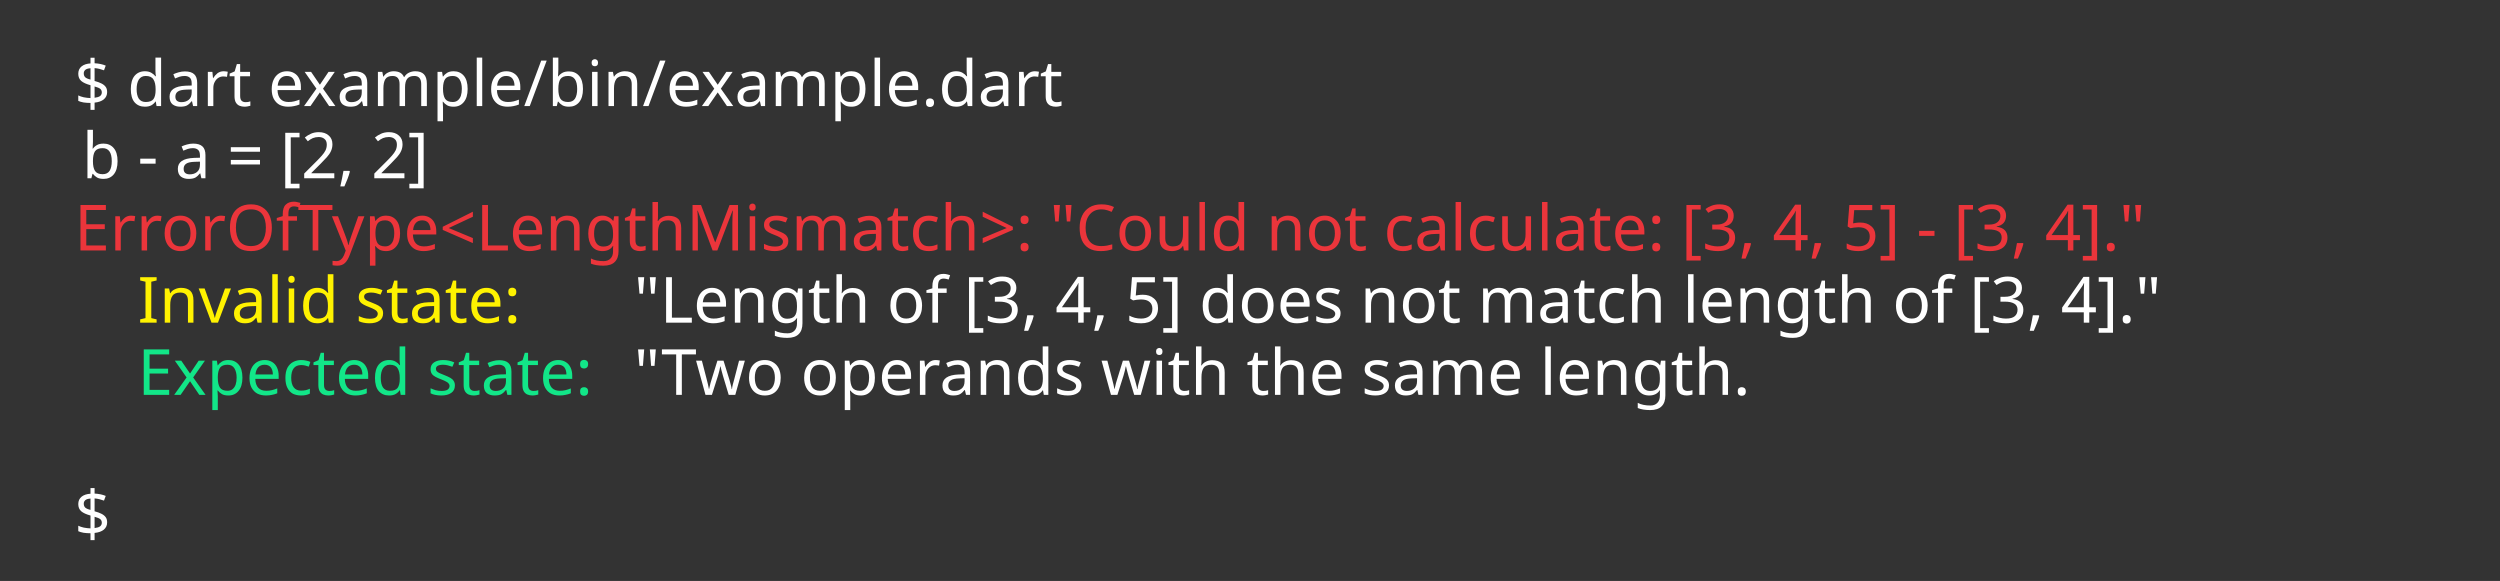
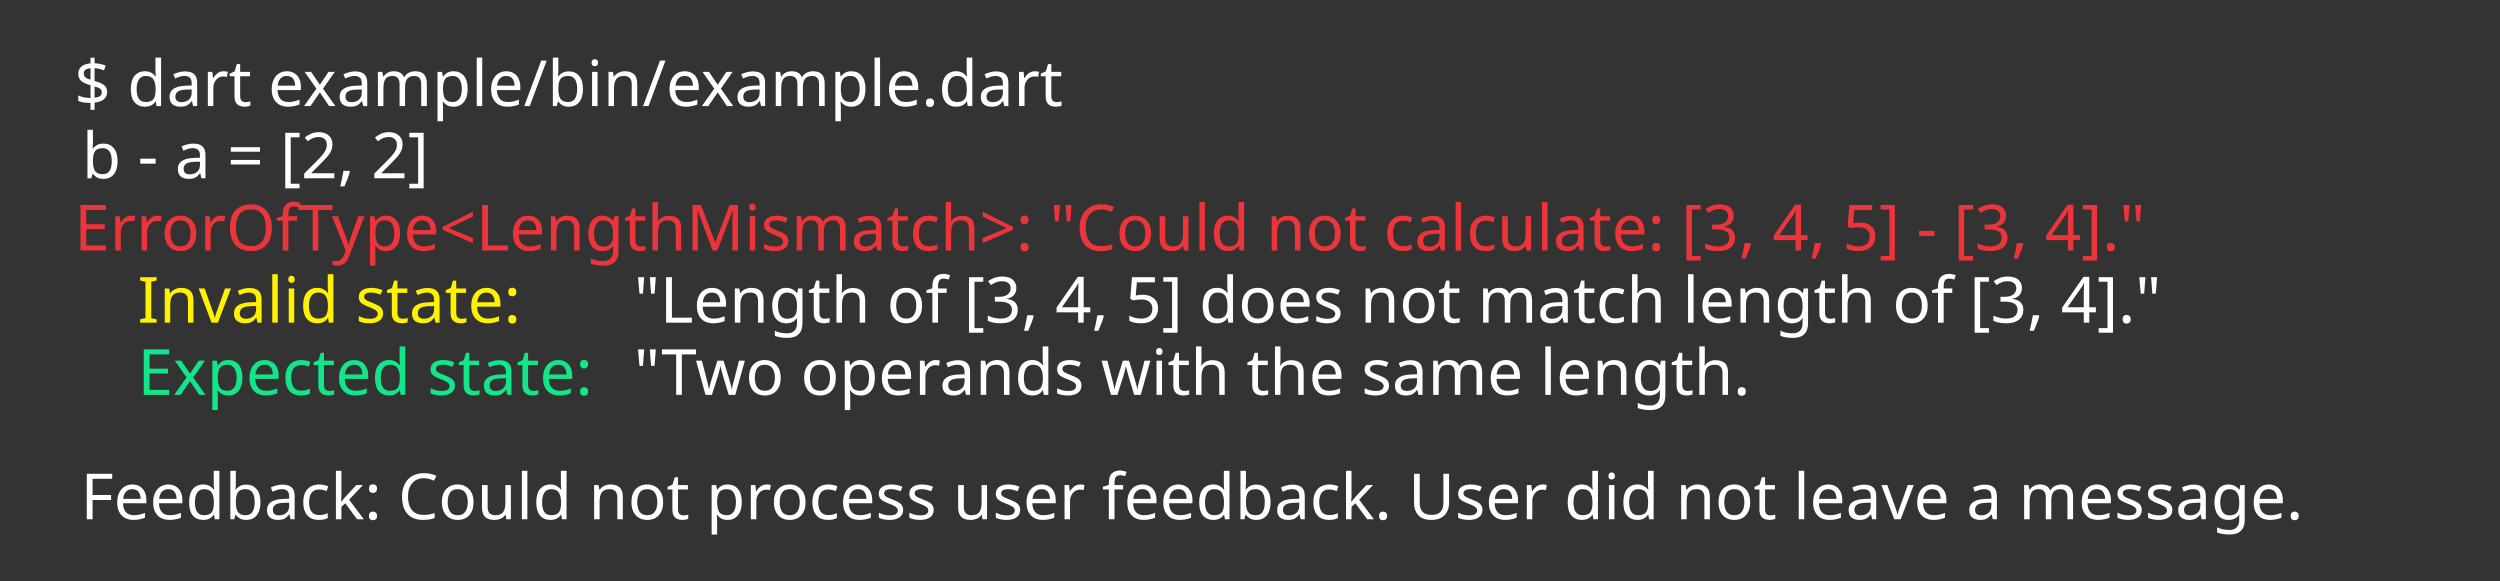
<svg xmlns="http://www.w3.org/2000/svg" id="svg3622" version="1.1" viewBox="0 0 249.026 57.869" height="57.869mm" width="249.026mm">
  <defs id="defs3616" />
-   <path id="path20" style="fill:#333333;fill-opacity:1;fill-rule:evenodd;stroke:none;stroke-width:0.262" d="M 0,0 H 249.026 V 57.869 H 0 Z" />
+   <path id="path20" style="fill:#333333;fill-opacity:1;fill-rule:evenodd;stroke:none;stroke-width:0.289" d="M 0,0 H 249.026 V 70.57 H 0 Z" />
  <text xml:space="preserve" style="font-style:normal;font-weight:normal;font-size:8.467px;line-height:1.25;font-family:sans-serif;letter-spacing:0px;word-spacing:0px;fill:#000000;fill-opacity:1;stroke:none;stroke-width:0.265" x="11.906" y="11.473" id="text4184">
    <tspan id="tspan4182" x="11.906" y="18.964" style="font-size:8.467px;stroke-width:0.265" />
  </text>
  <text xml:space="preserve" style="font-style:normal;font-weight:normal;font-size:16px;line-height:1.25;font-family:sans-serif;letter-spacing:0px;word-spacing:0px;fill:#000000;fill-opacity:1;stroke:none;stroke-width:0.265" x="23.246" y="43.034" id="text4188">
    <tspan id="tspan4186" x="23.246" y="57.19" style="font-size:16px;stroke-width:0.265" />
  </text>
  <text xml:space="preserve" style="font-style:normal;font-variant:normal;font-weight:normal;font-stretch:normal;font-size:6.35px;line-height:1.25;font-family:'Ubuntu Mono';-inkscape-font-specification:'Ubuntu Mono';fill:#ffffff;fill-opacity:1;stroke-width:0.265" x="7.408" y="10.566" id="text4192">
    <tspan id="tspan4190" x="7.408" y="10.566" style="font-style:normal;font-variant:normal;font-weight:normal;font-stretch:normal;font-family:'Ubuntu Mono';-inkscape-font-specification:'Ubuntu Mono';stroke-width:0.265">$ dart example/bin/example.dart</tspan>
    <tspan x="7.408" y="10.566" style="font-style:normal;font-variant:normal;font-weight:normal;font-stretch:normal;font-family:'Ubuntu Mono';-inkscape-font-specification:'Ubuntu Mono';stroke-width:0.265" id="tspan1139" />
    <tspan x="7.408" y="10.566" style="font-style:normal;font-variant:normal;font-weight:normal;font-stretch:normal;font-family:'Ubuntu Mono';-inkscape-font-specification:'Ubuntu Mono';stroke-width:0.265" id="tspan1141" />
    <tspan x="7.408" y="10.566" style="font-style:normal;font-variant:normal;font-weight:normal;font-stretch:normal;font-family:'Ubuntu Mono';-inkscape-font-specification:'Ubuntu Mono';stroke-width:0.265" id="tspan1143" />
    <tspan x="7.408" y="10.566" style="font-style:normal;font-variant:normal;font-weight:normal;font-stretch:normal;font-family:'Ubuntu Mono';-inkscape-font-specification:'Ubuntu Mono';stroke-width:0.265" id="tspan1145" />
  </text>
  <text xml:space="preserve" style="font-size:6.35px;line-height:1.25;fill:#ffffff;fill-opacity:1;stroke-width:0.265" x="11.717" y="20.922" id="text4198">
    <tspan id="tspan4196" x="11.717" y="26.54" style="stroke-width:0.265" />
  </text>
  <text xml:space="preserve" style="font-style:normal;font-variant:normal;font-weight:normal;font-stretch:normal;font-size:6.35px;line-height:1.25;font-family:'Ubuntu Mono';-inkscape-font-specification:'Ubuntu Mono';fill:#fff200;fill-opacity:1;stroke-width:0.265" x="13.71" y="32.141" id="text4220">
    <tspan id="tspan4218" x="13.71" y="32.141" style="font-style:normal;font-variant:normal;font-weight:normal;font-stretch:normal;font-family:'Ubuntu Mono';-inkscape-font-specification:'Ubuntu Mono';fill:#fff200;fill-opacity:1;stroke-width:0.265">Invalid state:</tspan>
  </text>
  <text xml:space="preserve" style="font-style:normal;font-variant:normal;font-weight:normal;font-stretch:normal;font-size:6.35px;line-height:1.25;font-family:'Ubuntu Mono';-inkscape-font-specification:'Ubuntu Mono';fill:#ffffff;fill-opacity:1;stroke-width:0.265" x="63.153" y="32.141" id="text4232">
    <tspan id="tspan4230" x="63.153" y="32.141" style="font-style:normal;font-variant:normal;font-weight:normal;font-stretch:normal;font-family:'Ubuntu Mono';-inkscape-font-specification:'Ubuntu Mono';stroke-width:0.265">"Length of [3, 4, 5] does not match length of [3, 4]."</tspan>
  </text>
  <text xml:space="preserve" style="font-style:normal;font-variant:normal;font-weight:normal;font-stretch:normal;font-size:6.35px;line-height:1.25;font-family:'Ubuntu Mono';-inkscape-font-specification:'Ubuntu Mono';fill:#ffffff;fill-opacity:1;stroke-width:0.265" x="63.153" y="39.333" id="text4236">
    <tspan id="tspan4234" x="63.153" y="39.333" style="font-style:normal;font-variant:normal;font-weight:normal;font-stretch:normal;font-family:'Ubuntu Mono';-inkscape-font-specification:'Ubuntu Mono';stroke-width:0.265">"Two operands with the same length.</tspan>
  </text>
  <text xml:space="preserve" style="font-size:6.35px;line-height:1.25;fill:#ffffff;fill-opacity:1;stroke-width:0.265" x="199.004" y="87.824" id="text4256">
    <tspan id="tspan4254" x="199.004" y="93.442" style="stroke-width:0.265" />
  </text>
  <text xml:space="preserve" style="font-style:normal;font-variant:normal;font-weight:normal;font-stretch:normal;font-size:6.35px;line-height:1.25;font-family:sans-serif;-inkscape-font-specification:sans-serif;fill:#6bd4ff;fill-opacity:1;stroke-width:0.265" x="33.829" y="65.523" id="text4260">
    <tspan id="tspan4258" x="33.829" y="71.142" style="font-style:normal;font-variant:normal;font-weight:normal;font-stretch:normal;font-family:sans-serif;-inkscape-font-specification:sans-serif;stroke-width:0.265" />
  </text>
  <text xml:space="preserve" style="font-style:normal;font-variant:normal;font-weight:normal;font-stretch:normal;font-size:6.35px;line-height:1.25;font-family:'Ubuntu Mono';-inkscape-font-specification:'Ubuntu Mono';fill:#12e688;fill-opacity:1;stroke-width:0.265" x="13.71" y="39.333" id="text4240-3">
    <tspan id="tspan4238-6" x="13.71" y="39.333" style="font-style:normal;font-variant:normal;font-weight:normal;font-stretch:normal;font-family:'Ubuntu Mono';-inkscape-font-specification:'Ubuntu Mono';fill:#12e688;fill-opacity:1;stroke-width:0.265">Expected state:</tspan>
  </text>
  <flowRoot xml:space="preserve" id="flowRoot919" style="font-style:normal;font-variant:normal;font-weight:normal;font-stretch:normal;font-size:24px;line-height:1.25;font-family:'Noto Mono';-inkscape-font-specification:'Noto Mono';fill:#ce181e;fill-opacity:1">
    <flowRegion id="flowRegion921" style="font-style:normal;font-variant:normal;font-weight:normal;font-stretch:normal;font-family:'Noto Mono';-inkscape-font-specification:'Noto Mono'">
      <rect id="rect923" width="1014.839" height="631.686" x="-57.531" y="-95.134" style="font-style:normal;font-variant:normal;font-weight:normal;font-stretch:normal;font-family:'Noto Mono';-inkscape-font-specification:'Noto Mono'" />
    </flowRegion>
    <flowPara id="flowPara925" />
  </flowRoot>
  <flowRoot xml:space="preserve" id="flowRoot927" style="font-style:normal;font-variant:normal;font-weight:normal;font-stretch:normal;font-size:24px;line-height:1.25;font-family:'Noto Mono';-inkscape-font-specification:'Noto Mono';fill:#ce181e;fill-opacity:1">
    <flowRegion id="flowRegion929">
      <rect id="rect931" width="1163.843" height="525.829" x="-88.022" y="-13.44" />
    </flowRegion>
    <flowPara id="flowPara933" />
  </flowRoot>
  <flowRoot xml:space="preserve" id="flowRoot935" style="font-style:normal;font-variant:normal;font-weight:normal;font-stretch:normal;font-size:24px;line-height:1.25;font-family:'Noto Mono';-inkscape-font-specification:'Noto Mono';fill:#ce181e;fill-opacity:1">
    <flowRegion id="flowRegion937">
      <rect id="rect939" width="938.323" height="591.989" x="-13.807" y="-57.163" />
    </flowRegion>
    <flowPara id="flowPara941" />
  </flowRoot>
  <flowRoot xml:space="preserve" id="flowRoot943" style="font-style:normal;font-variant:normal;font-weight:normal;font-stretch:normal;font-size:24px;line-height:1.25;font-family:'Noto Mono';-inkscape-font-specification:'Noto Mono';fill:#ce181e;fill-opacity:1">
    <flowRegion id="flowRegion945">
      <rect id="rect947" width="925.667" height="590.264" x="-31.067" y="-40.48" />
    </flowRegion>
    <flowPara id="flowPara949" />
  </flowRoot>
  <flowRoot xml:space="preserve" id="flowRoot951" style="font-style:normal;font-variant:normal;font-weight:normal;font-stretch:normal;font-size:24px;line-height:1.25;font-family:'Noto Mono';-inkscape-font-specification:'Noto Mono';fill:#ce181e;fill-opacity:1">
    <flowRegion id="flowRegion953">
      <rect id="rect955" width="652.397" height="352.087" x="41.422" y="143.043" />
    </flowRegion>
    <flowPara id="flowPara957" />
  </flowRoot>
  <flowRoot xml:space="preserve" id="flowRoot959" style="font-style:normal;font-variant:normal;font-weight:normal;font-stretch:normal;font-size:24px;line-height:1.25;font-family:'Noto Mono';-inkscape-font-specification:'Noto Mono';fill:#ce181e;fill-opacity:1">
    <flowRegion id="flowRegion961">
      <rect id="rect963" width="376.825" height="39.696" x="-48.326" y="126.934" />
    </flowRegion>
    <flowPara id="flowPara965" />
  </flowRoot>
  <flowRoot xml:space="preserve" id="flowRoot967" style="font-style:normal;font-variant:normal;font-weight:normal;font-stretch:normal;font-size:24px;line-height:1.25;font-family:'Noto Mono';-inkscape-font-specification:'Noto Mono';fill:#ce181e;fill-opacity:1">
    <flowRegion id="flowRegion969">
      <rect id="rect971" width="548.842" height="121.965" x="-123.115" y="71.705" />
    </flowRegion>
    <flowPara id="flowPara973" />
  </flowRoot>
  <flowRoot xml:space="preserve" id="flowRoot975" style="font-style:normal;font-variant:normal;font-weight:bold;font-stretch:normal;font-size:24px;line-height:1.25;font-family:'Ubuntu Mono';-inkscape-font-specification:'Ubuntu Mono Bold';fill:#ce181e;fill-opacity:1">
    <flowRegion id="flowRegion977">
      <rect id="rect979" width="966.513" height="159.935" x="-71.913" y="-16.892" />
    </flowRegion>
    <flowPara id="flowPara981" />
  </flowRoot>
  <flowRoot xml:space="preserve" id="flowRoot983" style="font-style:normal;font-variant:normal;font-weight:normal;font-stretch:normal;font-size:24px;line-height:1.25;font-family:'Ubuntu Mono';-inkscape-font-specification:'Ubuntu Mono';fill:#ce181e;fill-opacity:1">
    <flowRegion id="flowRegion985">
      <rect id="rect987" width="794.497" height="342.307" x="-66.16" y="163.179" />
    </flowRegion>
    <flowPara id="flowPara989" />
  </flowRoot>
  <flowRoot xml:space="preserve" id="flowRoot991" style="font-style:normal;font-variant:normal;font-weight:normal;font-stretch:normal;font-size:24px;line-height:1.25;font-family:'Ubuntu Mono';-inkscape-font-specification:'Ubuntu Mono';fill:#ce181e;fill-opacity:1">
    <flowRegion id="flowRegion993">
      <rect id="rect995" width="703.023" height="211.137" x="-48.901" y="365.111" />
    </flowRegion>
    <flowPara id="flowPara997" />
  </flowRoot>
  <flowRoot xml:space="preserve" id="flowRoot999" style="font-style:normal;font-variant:normal;font-weight:normal;font-stretch:normal;font-size:24px;line-height:1.25;font-family:'Ubuntu Mono';-inkscape-font-specification:'Ubuntu Mono';fill:#ce181e;fill-opacity:1">
    <flowRegion id="flowRegion1001">
      <rect id="rect1003" width="708.776" height="123.691" x="-114.486" y="399.054" />
    </flowRegion>
    <flowPara id="flowPara1005" />
  </flowRoot>
  <text xml:space="preserve" style="font-style:normal;font-variant:normal;font-weight:normal;font-stretch:normal;font-size:6.35px;line-height:1.25;font-family:'Ubuntu Mono';-inkscape-font-specification:'Ubuntu Mono';fill:#ce181e;fill-opacity:1;stroke-width:0.265" x="109.444" y="11.209" id="text1135">
    <tspan id="tspan1133" x="109.444" y="17.132" style="stroke-width:0.265" />
    <tspan x="109.444" y="25.069" style="stroke-width:0.265" id="tspan1137" />
  </text>
  <text xml:space="preserve" style="font-style:normal;font-variant:normal;font-weight:normal;font-stretch:normal;font-size:6.35px;line-height:1.25;font-family:'Ubuntu Mono';-inkscape-font-specification:'Ubuntu Mono';fill:#ce181e;fill-opacity:1;stroke-width:0.265" x="21.742" y="15.462" id="text1149">
    <tspan id="tspan1147" x="21.742" y="21.384" style="stroke-width:0.265" />
  </text>
  <text id="text1153" y="17.757" x="8.164" style="font-style:normal;font-variant:normal;font-weight:normal;font-stretch:normal;font-size:6.35px;line-height:1.25;font-family:'Ubuntu Mono';-inkscape-font-specification:'Ubuntu Mono';fill:#ffffff;fill-opacity:1;stroke-width:0.265" xml:space="preserve">
    <tspan style="font-style:normal;font-variant:normal;font-weight:normal;font-stretch:normal;font-family:'Ubuntu Mono';-inkscape-font-specification:'Ubuntu Mono';stroke-width:0.265" y="17.757" x="8.164" id="tspan1151">b - a = [2, 2]</tspan>
  </text>
  <text xml:space="preserve" style="font-style:normal;font-variant:normal;font-weight:normal;font-stretch:normal;font-size:6.35px;line-height:1.25;font-family:'Ubuntu Mono';-inkscape-font-specification:'Ubuntu Mono';fill:#eb353b;fill-opacity:1;stroke-width:0.265;" x="7.408" y="24.949" id="text1161">
    <tspan id="tspan1159" x="7.408" y="24.949" style="font-style:normal;font-variant:normal;font-weight:normal;font-stretch:normal;font-family:'Ubuntu Mono';-inkscape-font-specification:'Ubuntu Mono';fill:#eb353b;fill-opacity:1;stroke-width:0.265;">ErrorOfType&lt;LengthMismatch&gt;: "Could not calculate: [3, 4, 5] - [3, 4]."</tspan>
  </text>
  <flowRoot xml:space="preserve" id="flowRoot1163" style="font-style:normal;font-variant:normal;font-weight:normal;font-stretch:normal;font-size:6.35px;line-height:1.25;font-family:'Ubuntu Mono';-inkscape-font-specification:'Ubuntu Mono';fill:#ce181e;fill-opacity:1;stroke-width:0.265">
    <flowRegion id="flowRegion1165" style="stroke-width:0.265">
      <rect id="rect1167" width="277.263" height="144.659" x="-10.118" y="1.685" style="stroke-width:0.07" />
    </flowRegion>
    <flowPara id="flowPara1169" style="stroke-width:0.265" />
  </flowRoot>
-   <text id="text1189" y="53.428" x="7.408" style="font-style:normal;font-variant:normal;font-weight:normal;font-stretch:normal;font-size:6.35px;line-height:1.25;font-family:'Ubuntu Mono';-inkscape-font-specification:'Ubuntu Mono';fill:#ffffff;fill-opacity:1;stroke-width:0.265" xml:space="preserve">
-     <tspan style="font-style:normal;font-variant:normal;font-weight:normal;font-stretch:normal;font-family:'Ubuntu Mono';-inkscape-font-specification:'Ubuntu Mono';stroke-width:0.265" y="53.428" x="7.408" id="tspan1179">$ </tspan>
+   <text id="text1189" y="66.128" x="7.408" style="font-style:normal;font-variant:normal;font-weight:normal;font-stretch:normal;font-size:6.35px;line-height:1.25;font-family:'Ubuntu Mono';-inkscape-font-specification:'Ubuntu Mono';fill:#ffffff;fill-opacity:1;stroke-width:0.265" xml:space="preserve">
+     <tspan style="font-style:normal;font-variant:normal;font-weight:normal;font-stretch:normal;font-family:'Ubuntu Mono';-inkscape-font-specification:'Ubuntu Mono';stroke-width:0.265" y="66.128" x="7.408" id="tspan1179">$ </tspan>
+   </text>
+   <text id="text1153-3" y="51.727" x="8.037" style="font-style:normal;font-variant:normal;font-weight:normal;font-stretch:normal;font-size:6.35px;line-height:1.25;font-family:'Ubuntu Mono';-inkscape-font-specification:'Ubuntu Mono';fill:#ffffff;fill-opacity:1;stroke-width:0.265" xml:space="preserve">
+     <tspan style="font-style:normal;font-variant:normal;font-weight:normal;font-stretch:normal;font-family:'Ubuntu Mono';-inkscape-font-specification:'Ubuntu Mono';stroke-width:0.265" y="51.727" x="8.037" id="tspan1151-6">Feedback: Could not process user feedback. User did not leave a message.</tspan>
  </text>
</svg>
